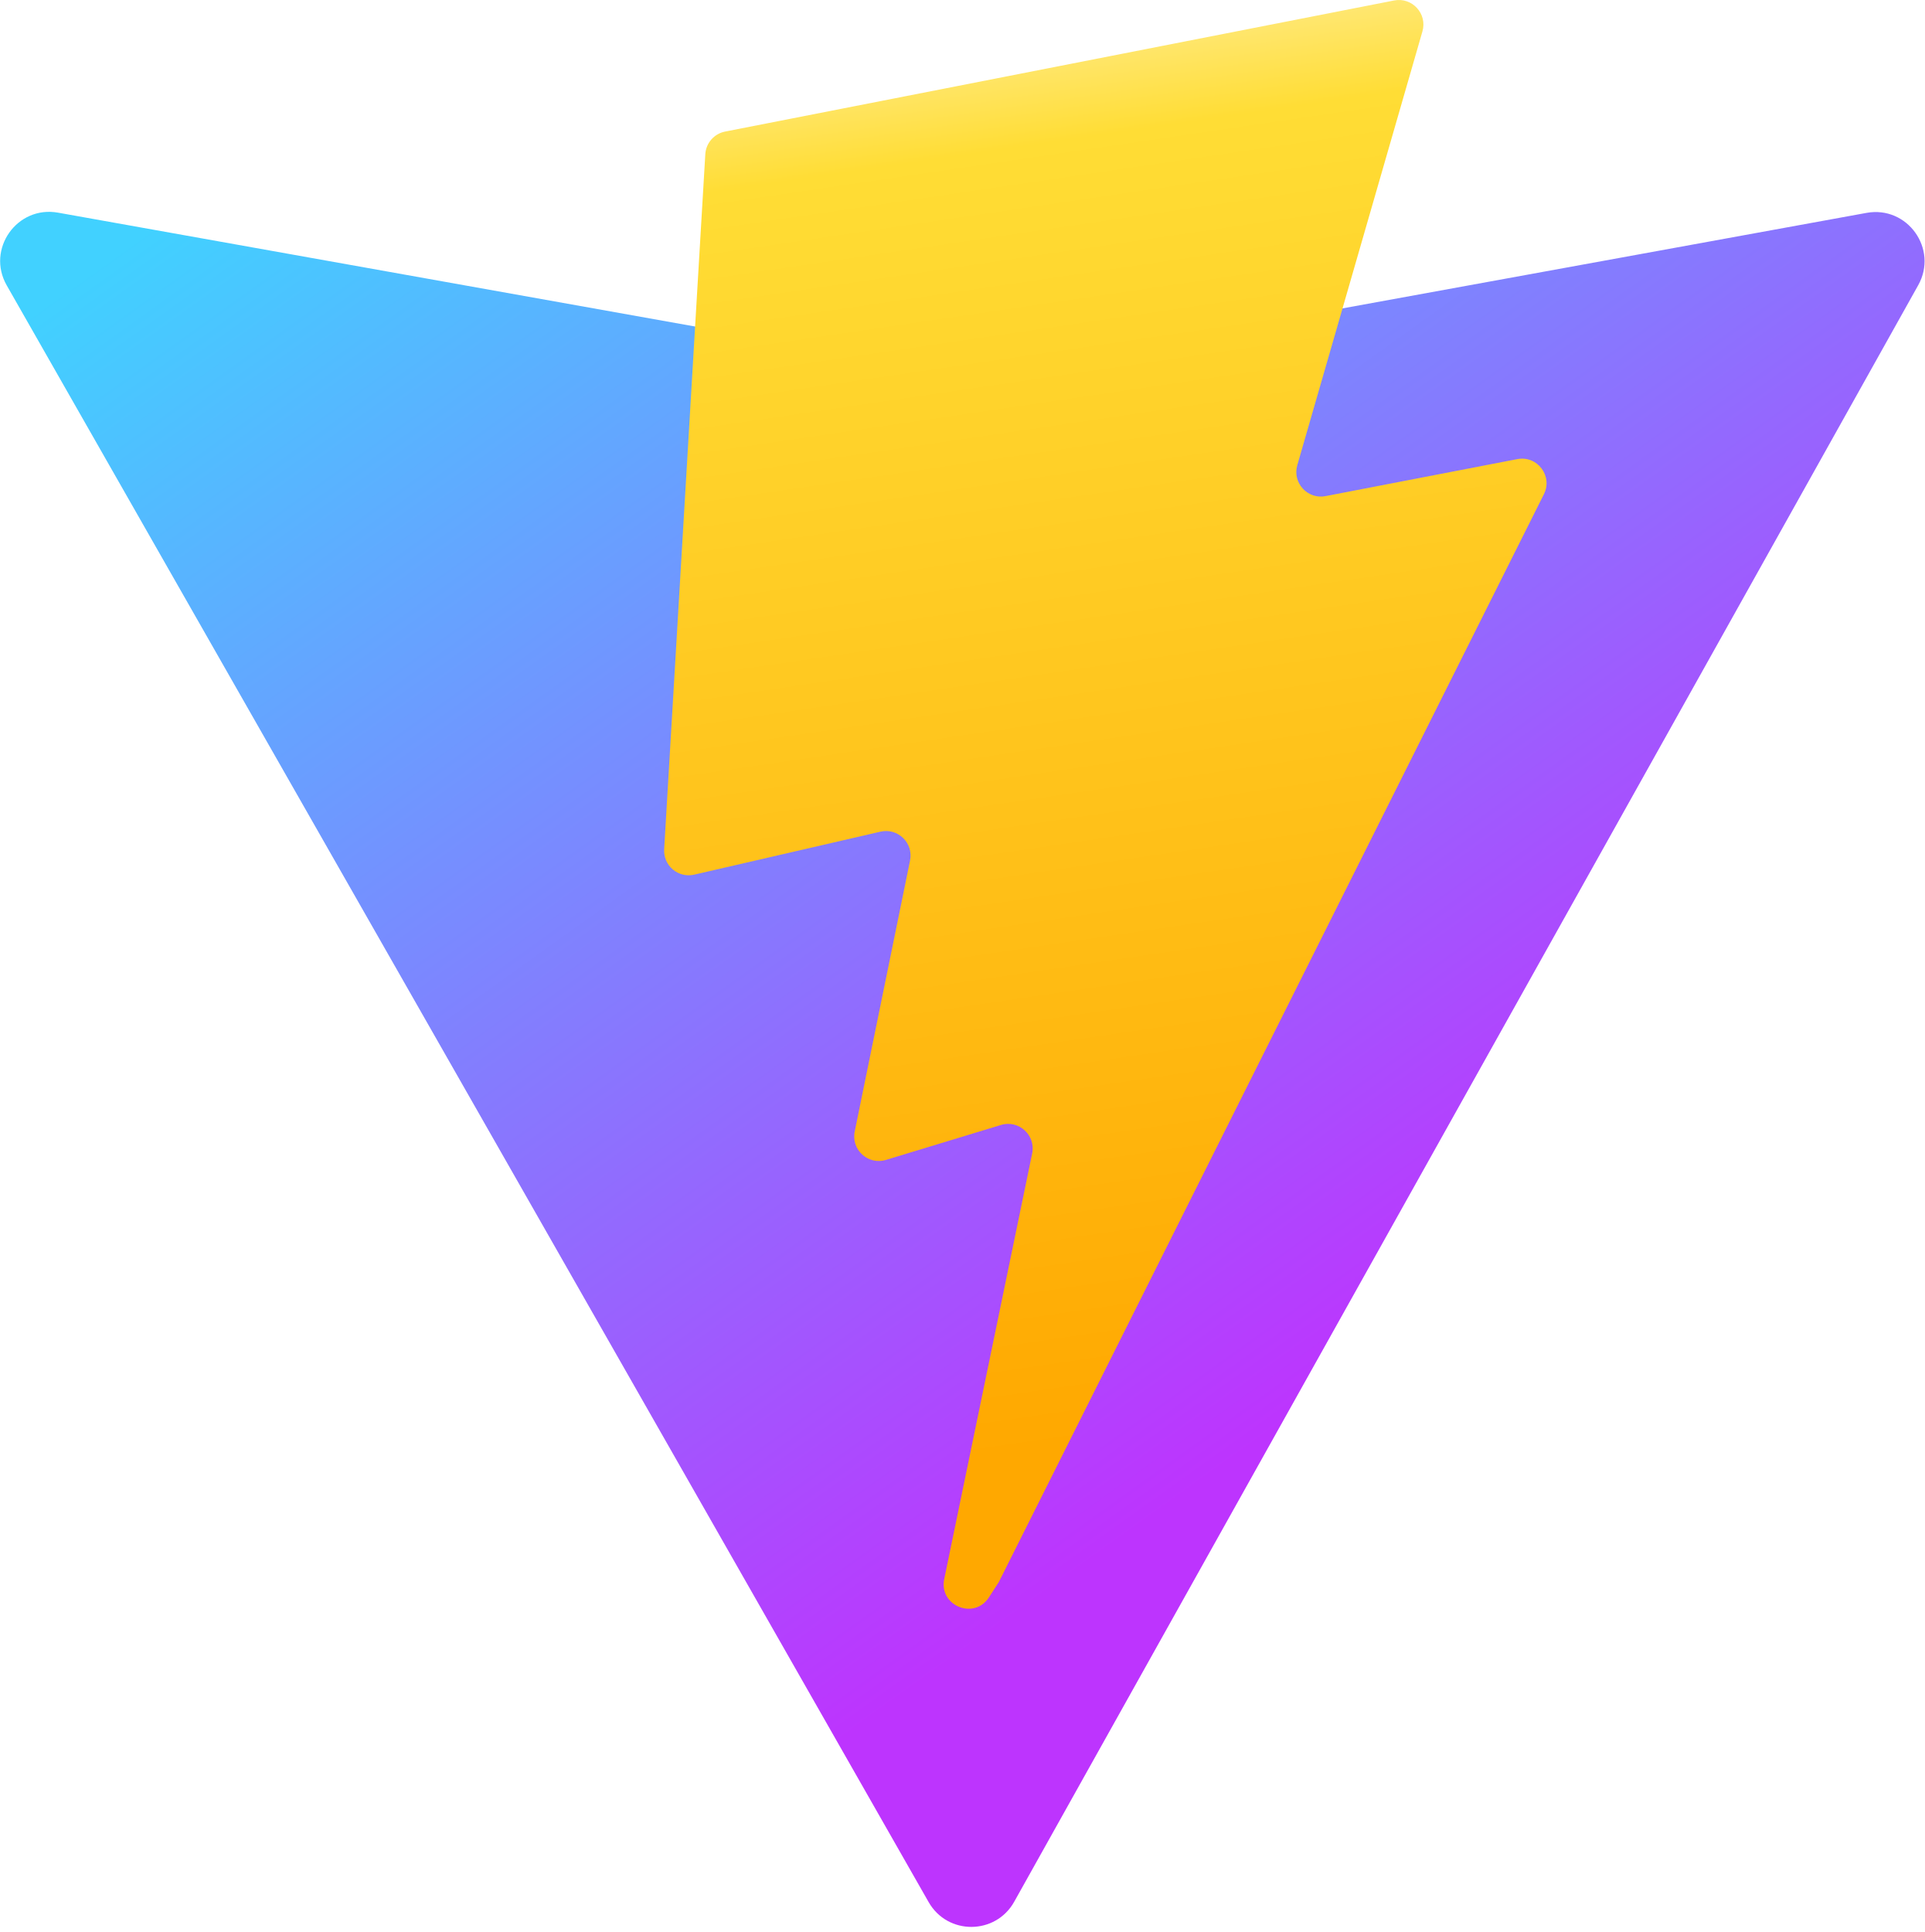
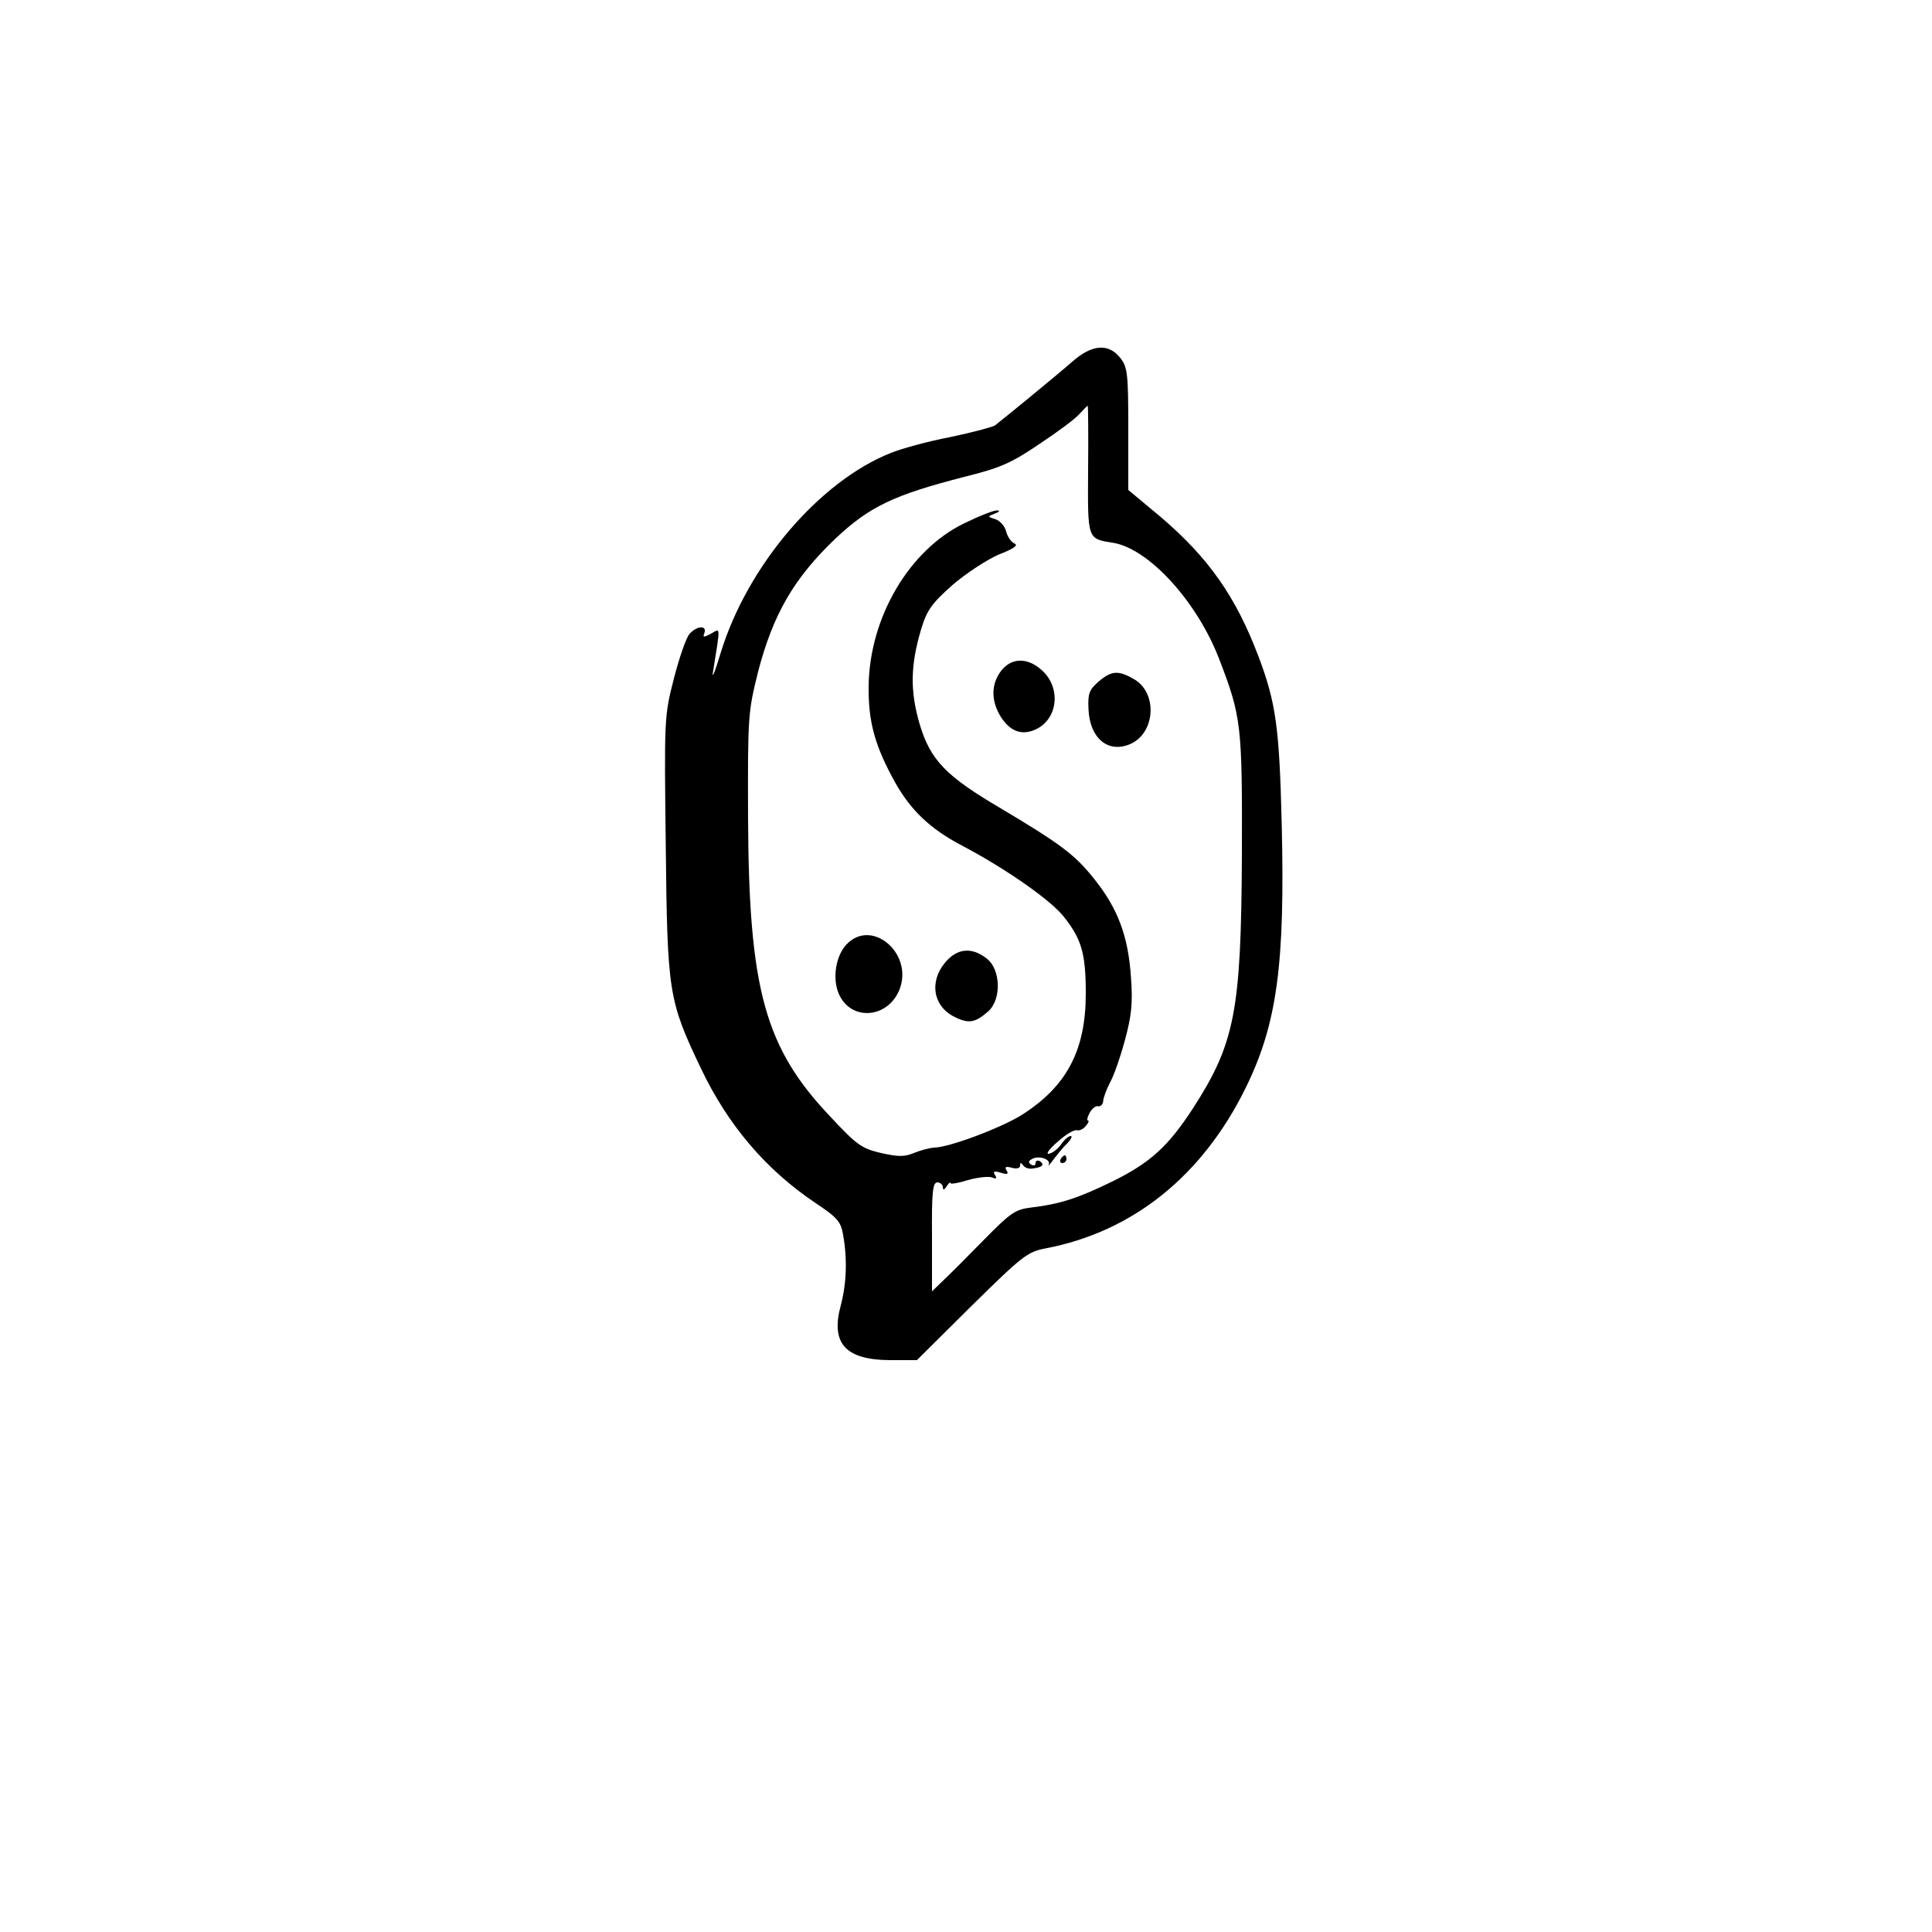
- <svg xmlns="http://www.w3.org/2000/svg" aria-hidden="true" role="img" class="iconify iconify--logos" width="31.88" height="32" preserveAspectRatio="xMidYMid meet" viewBox="0 0 256 257">
-   <defs>
-     <linearGradient id="IconifyId1813088fe1fbc01fb466" x1="-.828%" x2="57.636%" y1="7.652%" y2="78.411%">
-       <stop offset="0%" stop-color="#41D1FF" />
-       <stop offset="100%" stop-color="#BD34FE" />
-     </linearGradient>
-     <linearGradient id="IconifyId1813088fe1fbc01fb467" x1="43.376%" x2="50.316%" y1="2.242%" y2="89.03%">
-       <stop offset="0%" stop-color="#FFEA83" />
-       <stop offset="8.333%" stop-color="#FFDD35" />
-       <stop offset="100%" stop-color="#FFA800" />
-     </linearGradient>
-   </defs>
-   <path fill="url(#IconifyId1813088fe1fbc01fb466)" d="M255.153 37.938L134.897 252.976c-2.483 4.44-8.862 4.466-11.382.048L.875 37.958c-2.746-4.814 1.371-10.646 6.827-9.67l120.385 21.517a6.537 6.537 0 0 0 2.322-.004l117.867-21.483c5.438-.991 9.574 4.796 6.877 9.62Z" />
-   <path fill="url(#IconifyId1813088fe1fbc01fb467)" d="M185.432.063L96.44 17.501a3.268 3.268 0 0 0-2.634 3.014l-5.474 92.456a3.268 3.268 0 0 0 3.997 3.378l24.777-5.718c2.318-.535 4.413 1.507 3.936 3.838l-7.361 36.047c-.495 2.426 1.782 4.5 4.151 3.78l15.304-4.649c2.372-.72 4.652 1.36 4.15 3.788l-11.698 56.621c-.732 3.542 3.979 5.473 5.943 2.437l1.313-2.028l72.516-144.72c1.215-2.423-.88-5.186-3.54-4.672l-25.505 4.922c-2.396.462-4.435-1.77-3.759-4.114l16.646-57.705c.677-2.35-1.37-4.583-3.769-4.113Z" />
+ <svg xmlns="http://www.w3.org/2000/svg" version="1.0" width="500pt" height="500pt" viewBox="0 0 500 500" preserveAspectRatio="xMidYMid meet">
+   <g transform="translate(0,500) scale(0.1,-0.1)" fill="#000000" stroke="none">
+     <path d="M2775 4064 c-34 -30 -168 -140 -200 -165 -6 -4 -58 -18 -115 -30 -58 -11 -127 -30 -154 -41 -185 -73 -372 -292 -441 -518 -14 -47 -23 -69 -20 -50 20 124 20 114 -5 100 -19 -10 -22 -10 -17 2 7 20 -19 19 -38 -2 -9 -9 -27 -62 -41 -116 -25 -98 -25 -102 -21 -434 4 -379 7 -399 91 -575 70 -147 168 -262 296 -348 57 -38 66 -48 72 -83 11 -62 9 -125 -6 -182 -27 -99 12 -142 130 -142 l67 0 141 140 c132 130 145 140 191 149 227 43 407 188 519 416 81 165 102 319 93 685 -6 247 -15 312 -60 431 -59 156 -130 256 -253 361 l-84 70 0 158 c0 144 -2 160 -21 184 -30 38 -73 35 -124 -10z m41 -279 c-1 -183 -3 -179 66 -190 92 -16 216 -152 273 -300 58 -151 60 -170 59 -510 -2 -402 -18 -485 -127 -654 -64 -98 -110 -140 -207 -188 -90 -44 -136 -59 -211 -68 -42 -5 -54 -14 -122 -83 -41 -42 -89 -90 -105 -105 l-30 -29 0 141 c-1 117 2 141 14 141 7 0 14 -6 14 -12 0 -9 4 -8 10 2 5 8 10 12 10 8 0 -3 20 0 45 8 25 7 53 10 62 7 11 -5 14 -3 8 6 -6 10 -2 11 15 6 17 -5 21 -4 15 6 -6 9 -2 11 13 7 13 -4 22 -1 22 5 0 9 2 9 8 1 4 -6 15 -10 25 -8 25 3 31 10 18 19 -6 3 -11 1 -11 -5 0 -6 -5 -8 -11 -4 -8 5 -8 9 1 14 17 11 51 0 44 -14 -3 -6 3 0 13 14 10 13 26 33 36 42 9 10 13 18 8 18 -6 0 -17 -10 -25 -22 -9 -12 -23 -23 -32 -24 -8 -1 2 13 23 31 21 19 43 32 50 30 6 -2 17 3 23 11 7 8 9 14 6 14 -4 0 -2 9 4 20 6 11 16 19 22 17 7 -1 12 5 13 13 0 8 8 29 17 47 10 17 27 66 39 110 17 63 21 95 16 163 -7 107 -34 179 -95 255 -50 63 -86 90 -242 183 -143 84 -182 125 -210 218 -25 86 -24 152 4 246 15 49 27 66 81 114 36 31 90 66 120 79 37 14 51 24 41 28 -9 4 -18 17 -22 31 -3 14 -16 28 -27 32 -22 7 -22 7 -2 15 11 4 14 8 6 8 -8 1 -46 -14 -85 -33 -143 -69 -246 -244 -248 -422 -1 -92 16 -154 68 -248 41 -73 91 -121 173 -164 112 -59 227 -139 263 -183 47 -59 58 -96 58 -200 0 -147 -49 -240 -165 -314 -52 -33 -189 -85 -228 -85 -12 -1 -35 -7 -52 -14 -24 -10 -40 -10 -85 0 -50 12 -62 20 -131 94 -169 178 -211 328 -213 770 -1 269 0 277 26 382 39 149 93 242 200 344 88 83 151 113 334 160 93 23 122 36 194 85 47 31 94 66 104 78 11 12 20 21 21 21 1 0 2 -74 1 -165z" />
+     <path d="M2591 3264 c-26 -34 -27 -77 -1 -119 23 -36 51 -48 85 -35 60 23 73 103 26 151 -38 38 -82 39 -110 3z" />
+     <path d="M2843 3236 c-24 -21 -28 -31 -26 -71 3 -75 50 -115 107 -91 65 27 73 130 13 167 -42 25 -60 24 -94 -5z" />
+     <path d="M2191 2556 c-28 -29 -37 -87 -21 -126 31 -76 133 -66 160 15 30 92 -76 178 -139 111z" />
+     <path d="M2446 2509 c-42 -50 -31 -114 25 -141 36 -18 53 -15 87 15 34 31 32 108 -4 136 -39 31 -77 27 -108 -10z" />
+     <path d="M2745 2000 c-3 -5 -1 -10 4 -10 6 0 11 5 11 10 0 6 -2 10 -4 10 -3 0 -8 -4 -11 -10z" />
+   </g>
</svg>
